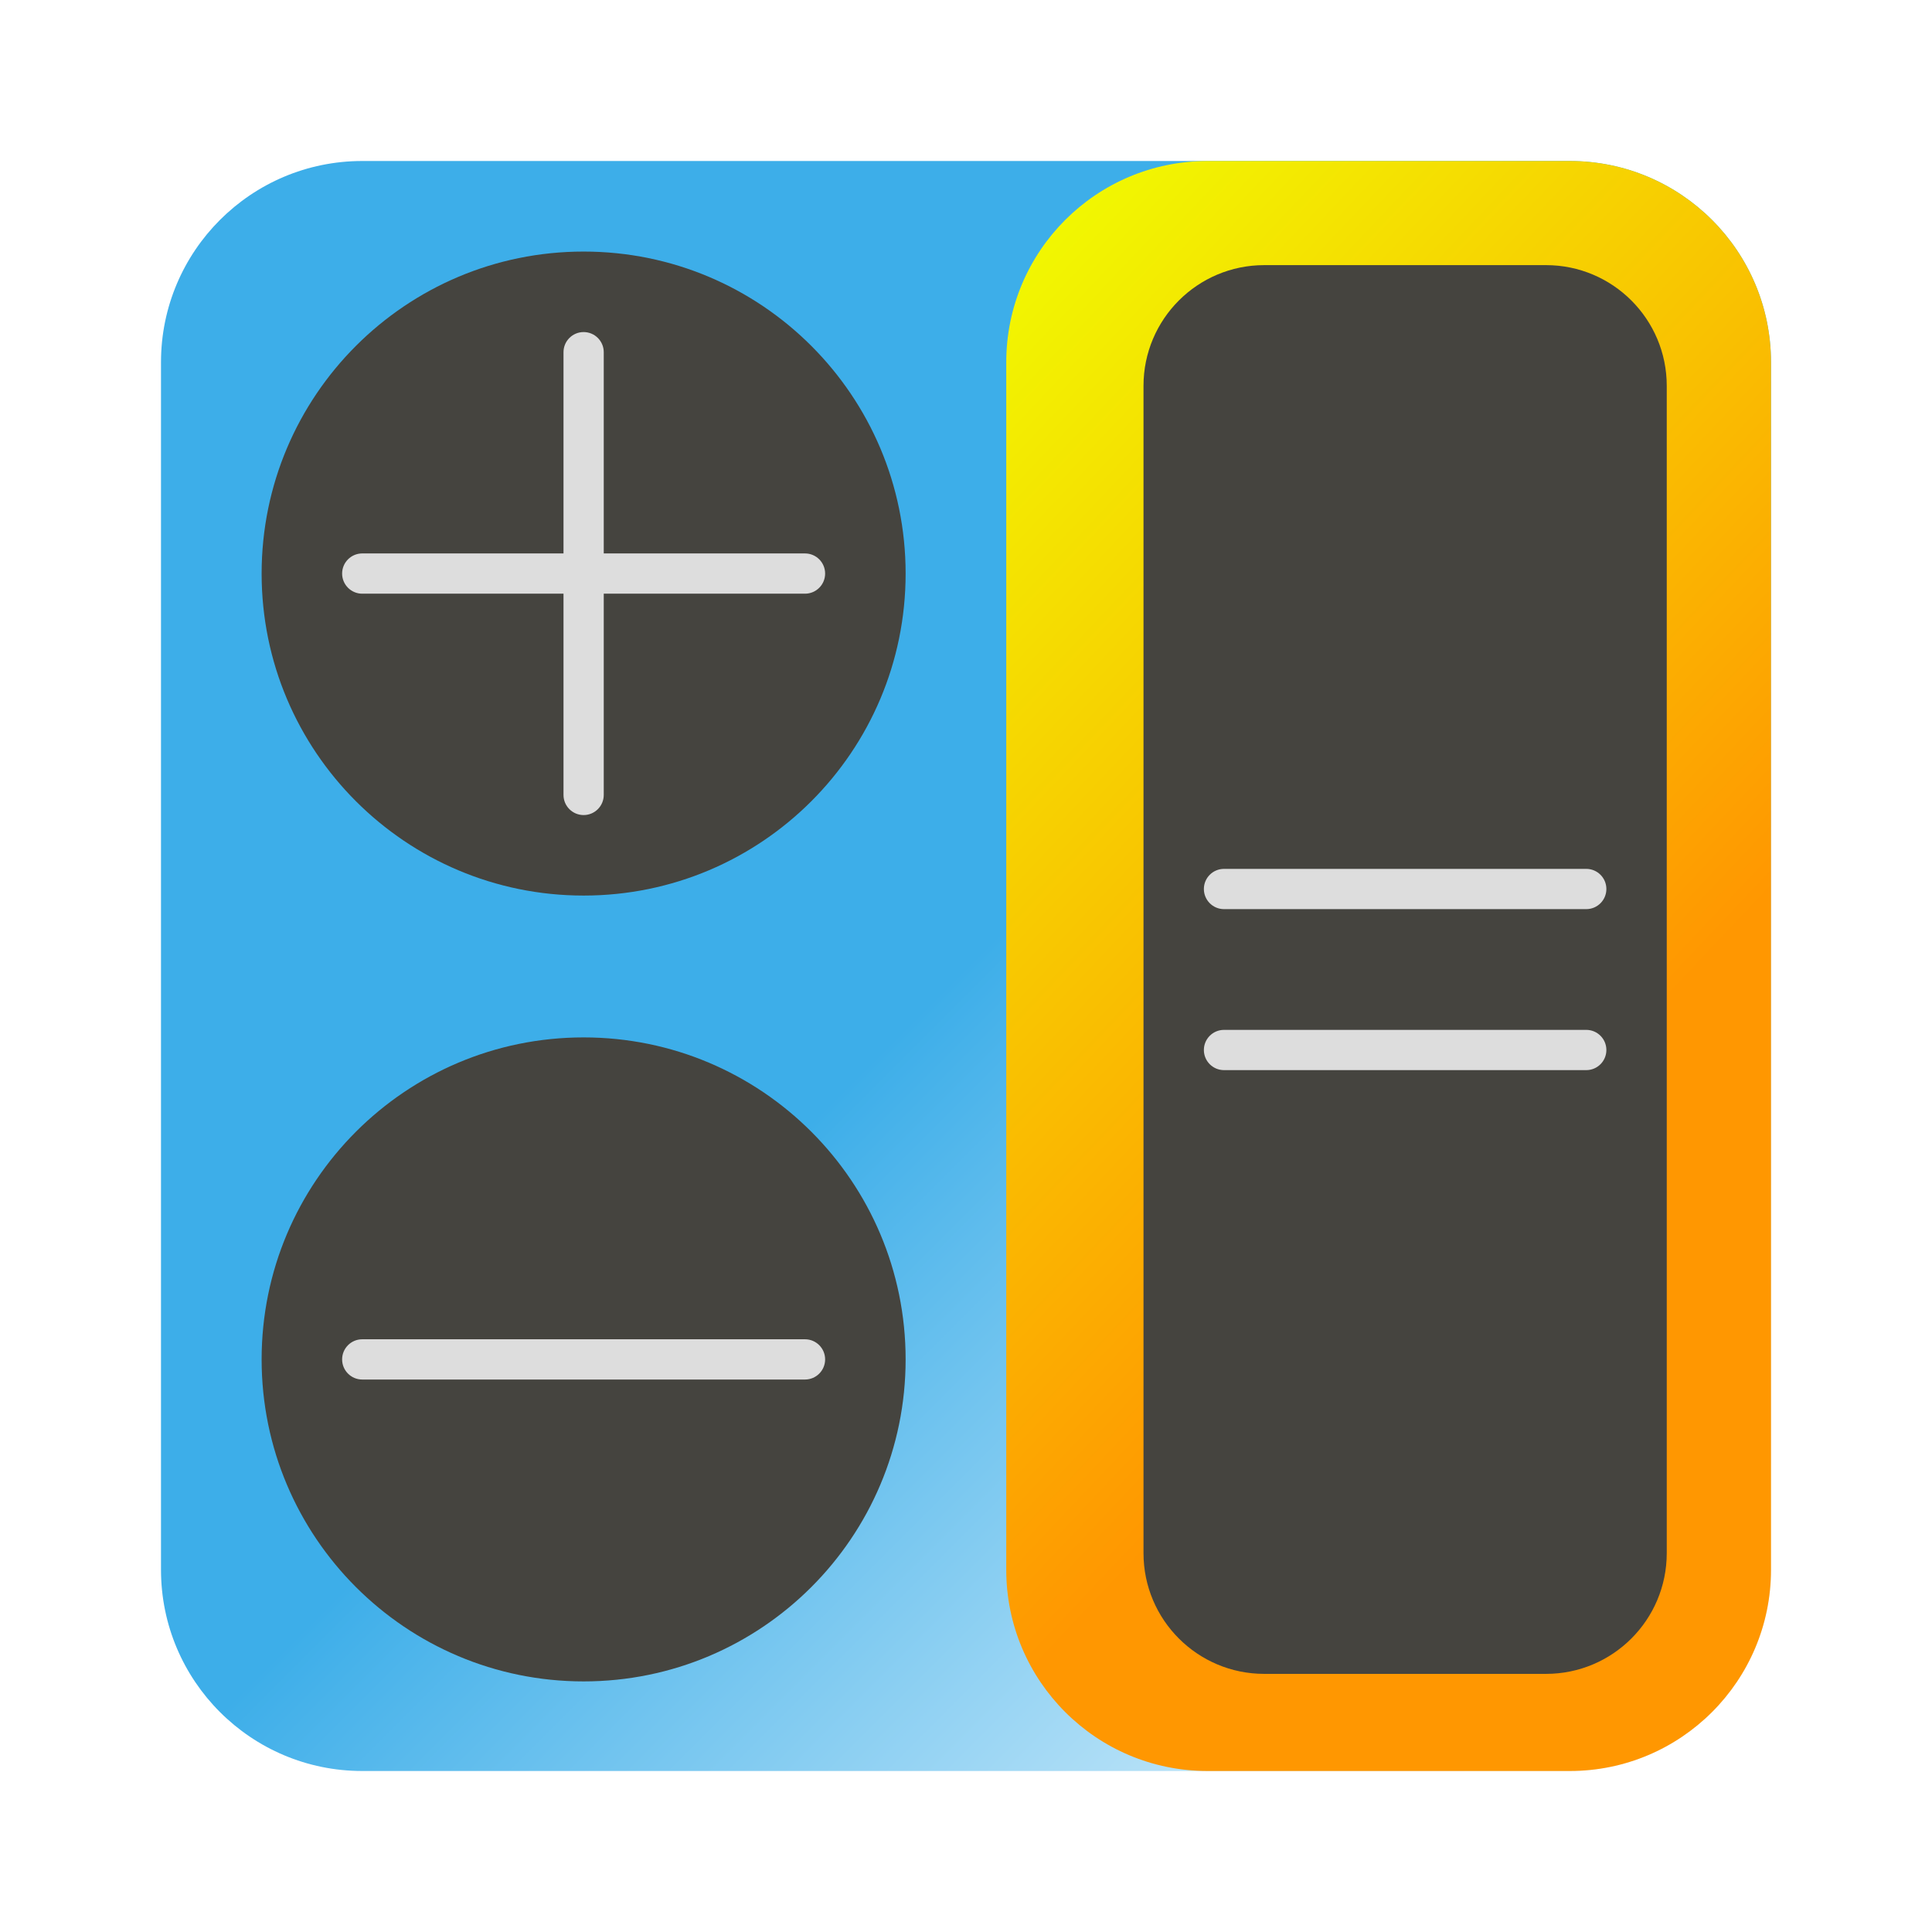
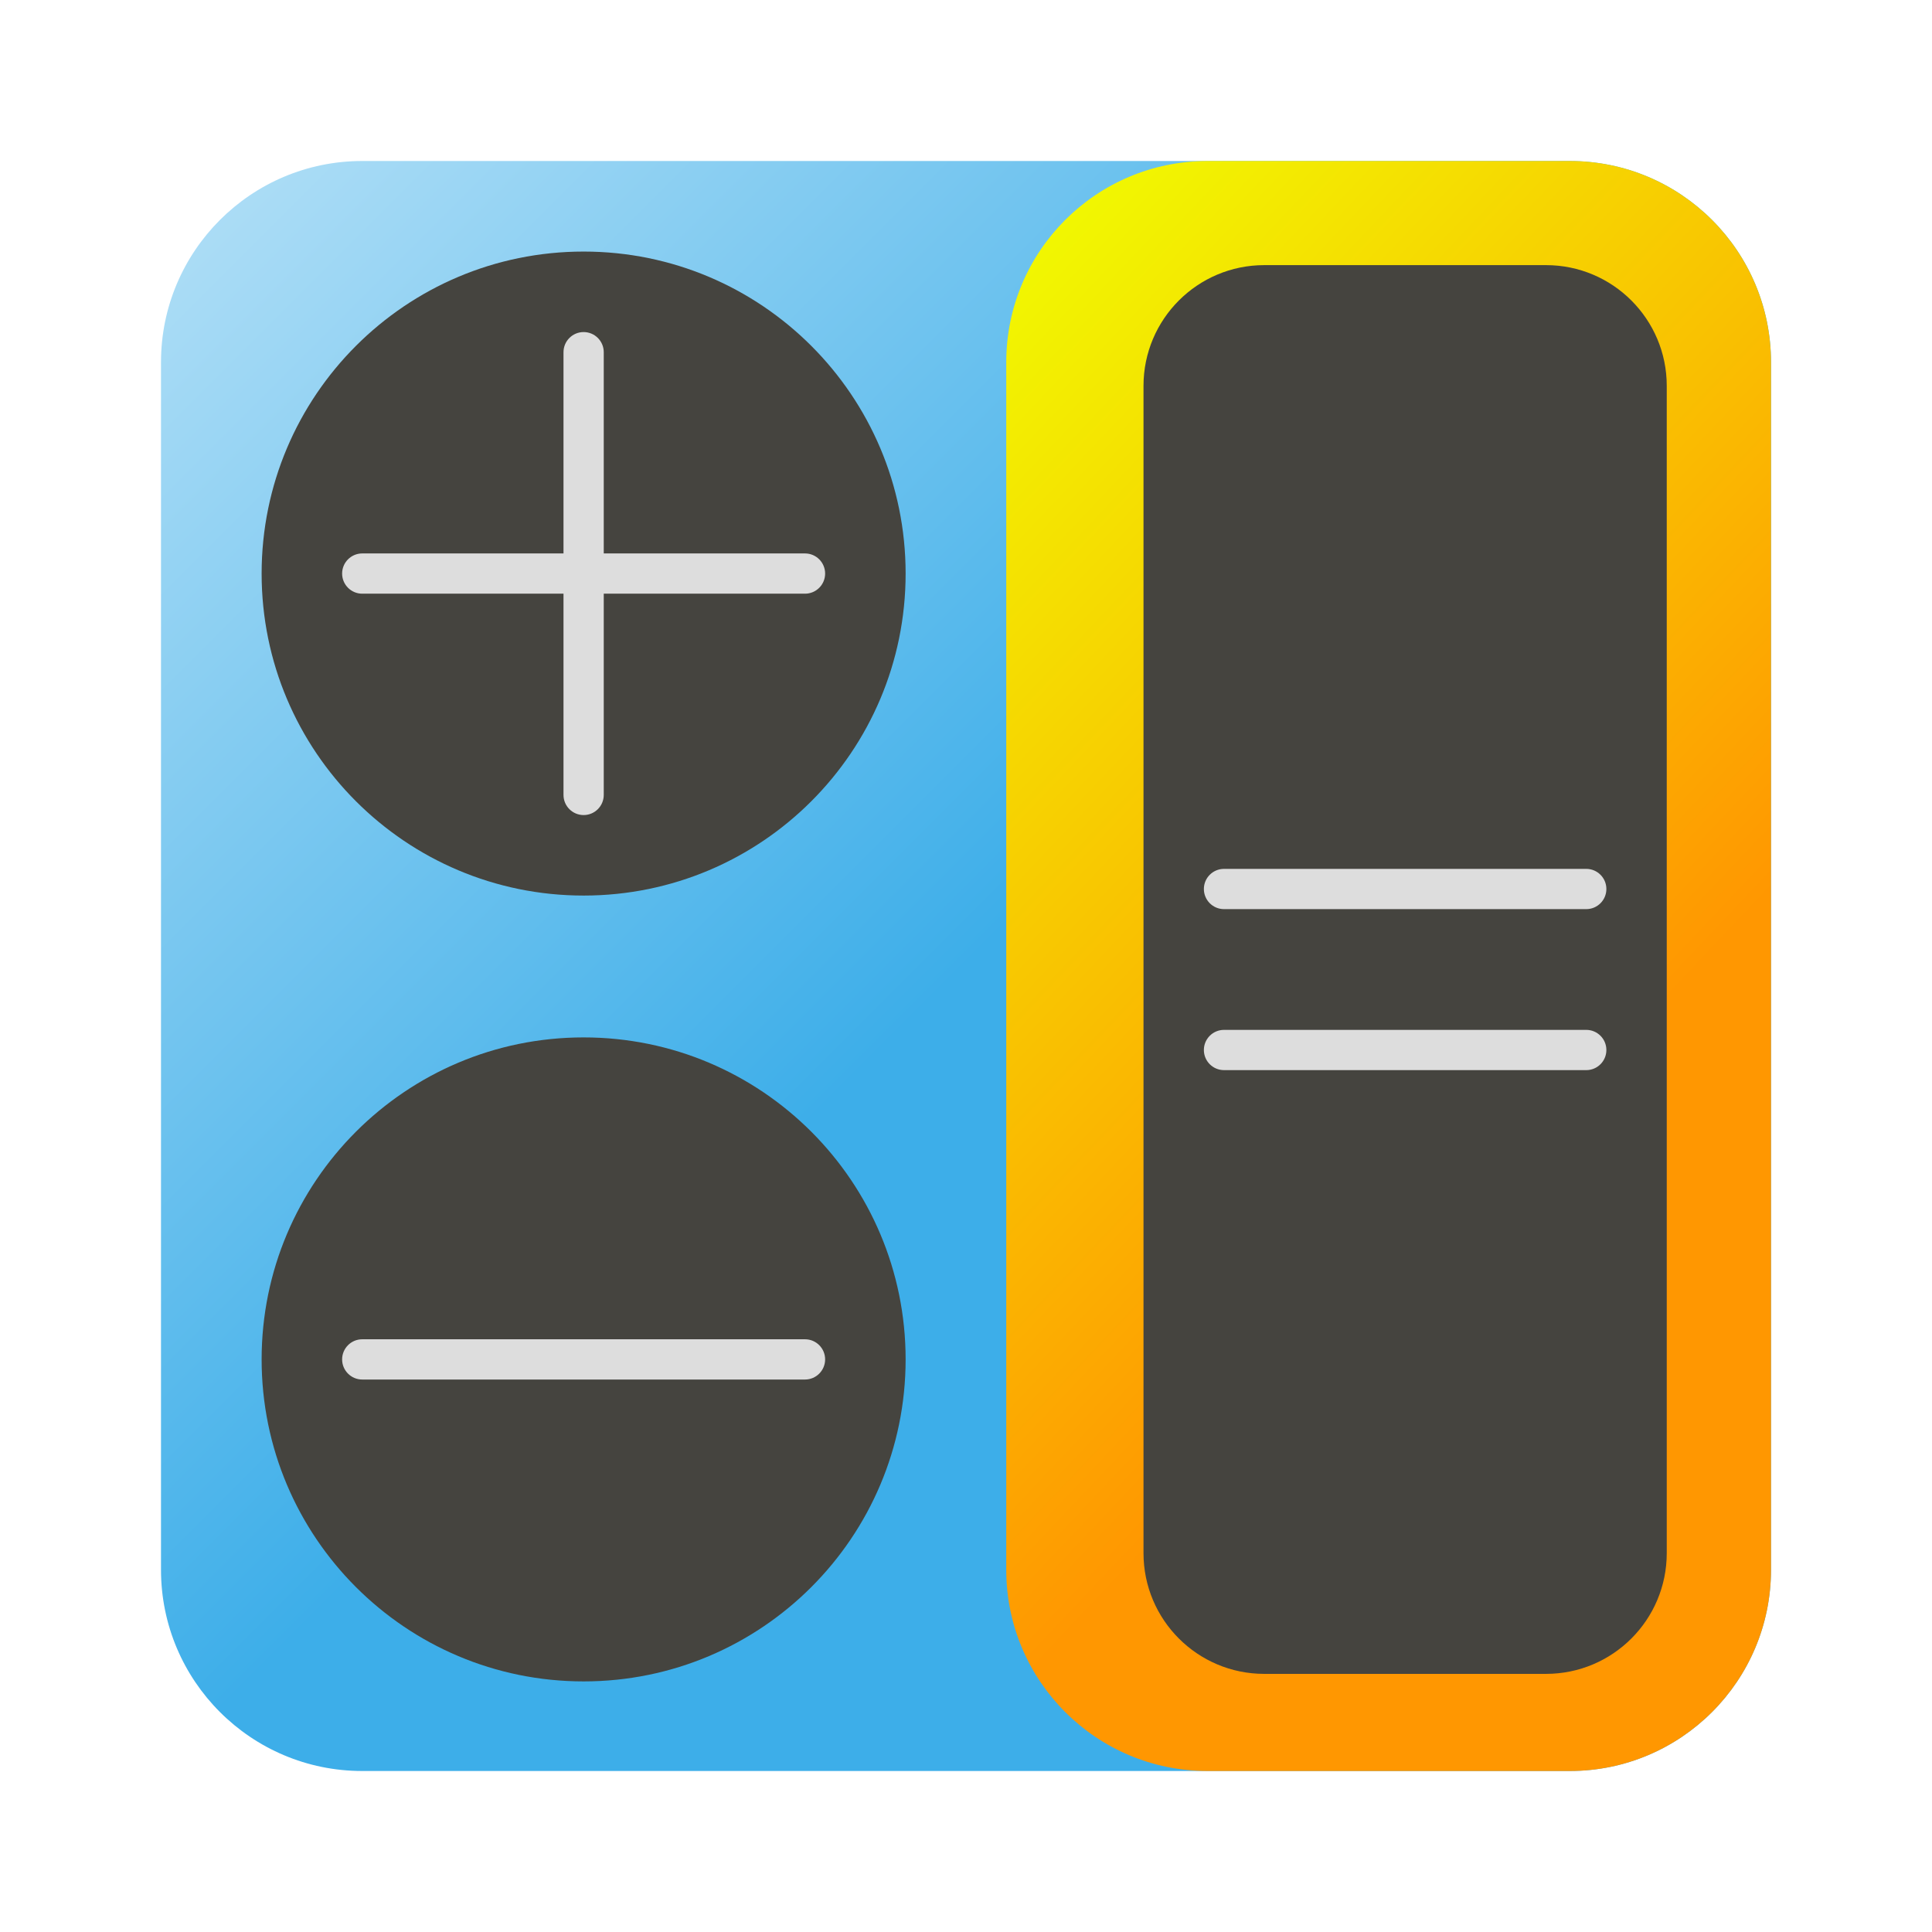
<svg xmlns="http://www.w3.org/2000/svg" xmlns:xlink="http://www.w3.org/1999/xlink" id="svg8" version="1.1" viewBox="0 0 48 48" height="48" width="48">
  <defs id="defs2">
    <linearGradient id="linearGradient6624">
      <stop style="stop-color:#000000;stop-opacity:0.602" stop-color="#eff1f1" id="stop6620" />
      <stop style="stop-color:#ffffff;stop-opacity:0" offset="1" stop-color="#b0b8b8" id="stop6622" />
    </linearGradient>
    <linearGradient id="linearGradient2790">
      <stop style="stop-color:#3daee9;stop-opacity:1;" offset="0" id="stop2786" />
      <stop style="stop-color:#fdffff;stop-opacity:1" offset="1" id="stop2788" />
    </linearGradient>
    <linearGradient xlink:href="#linearGradient2790" id="linearGradient2792" x1="24" y1="44" x2="24" y2="-196.084" gradientUnits="userSpaceOnUse" />
    <linearGradient id="0">
      <stop id="stop3863" stop-color="#faffa5" />
      <stop id="stop3865" stop-color="#edf573" offset="1" />
    </linearGradient>
    <linearGradient id="1">
      <stop id="stop3868" stop-color="#f0ff01" />
      <stop id="stop3870" stop-color="#ff9701" offset="1" />
    </linearGradient>
    <linearGradient gradientUnits="userSpaceOnUse" y2="582.798" x2="0" y1="502.798" id="2" xlink:href="#1" />
    <linearGradient gradientUnits="userSpaceOnUse" y2="547.798" x2="0" y1="507.798" id="3" xlink:href="#0" />
    <linearGradient id="0-1">
      <stop id="stop3900" stop-color="#eff1f1" />
      <stop id="stop3902" stop-color="#b0b8b8" offset="1" />
    </linearGradient>
    <linearGradient gradientTransform="translate(-1,4)" gradientUnits="userSpaceOnUse" y2="535.798" x2="0" y1="511.798" id="1-8" xlink:href="#0-1" />
    <linearGradient gradientTransform="matrix(1.066667,0,0,1.066667,-25.90481,-34.91994)" gradientUnits="userSpaceOnUse" y2="582.798" x2="0" y1="502.798" id="2-7" xlink:href="#1" />
    <linearGradient gradientTransform="matrix(1.019604,0,0,1.019604,-6.676352,-10.26862)" gradientUnits="userSpaceOnUse" y2="547.798" x2="0" y1="507.798" id="4" xlink:href="#0" />
    <clipPath id="clipPath6634" clipPathUnits="userSpaceOnUse">
      <path d="m 43.953,23.977 a 20,20 0 0 1 -20,20 20,20 0 0 1 -20,-20 20,20 0 0 1 20,-20 20,20 0 0 1 20,20" style="fill:url(#linearGradient6638);fill-opacity:1;stroke:#3daee9;stroke-opacity:0" id="path6636" />
    </clipPath>
    <linearGradient y2="-196.084" x2="24" y1="44" x1="24" gradientTransform="translate(-0.04738144,-0.0233683)" gradientUnits="userSpaceOnUse" id="linearGradient6638" xlink:href="#linearGradient2790" />
    <clipPath id="clipPath6710" clipPathUnits="userSpaceOnUse">
      <path d="M 40.374,24.203 A 16.347,16.347 0 0 1 24.027,40.55 16.347,16.347 0 0 1 7.68,24.203 16.347,16.347 0 0 1 24.027,7.856 16.347,16.347 0 0 1 40.374,24.203" style="fill:url(#linearGradient6714);fill-opacity:1;stroke:#3daee9;stroke-width:0.817;stroke-opacity:0" id="path6712" />
    </clipPath>
    <linearGradient y2="-196.084" x2="24" y1="44" x1="24" gradientTransform="matrix(0.8173695,0,0,0.8173695,4.410126,4.586111)" gradientUnits="userSpaceOnUse" id="linearGradient6714" xlink:href="#linearGradient2790" />
    <clipPath clipPathUnits="userSpaceOnUse" id="clipPath1400">
      <path d="M 43.953,23.556 A 20,19.541 0 0 1 23.953,43.097 20,19.541 0 0 1 3.953,23.556 20,19.541 0 0 1 23.953,4.015 20,19.541 0 0 1 43.953,23.556" style="fill:url(#linearGradient1404);fill-opacity:1;stroke:#3daee9;stroke-width:0.988;stroke-opacity:0" id="path1402" />
    </clipPath>
    <linearGradient xlink:href="#linearGradient2790" id="linearGradient1404" gradientUnits="userSpaceOnUse" gradientTransform="matrix(1.000004,0,0,0.9770259,-0.0474649,0.10738)" x1="24" y1="44" x2="24" y2="-196.084" />
-     <linearGradient gradientUnits="userSpaceOnUse" y2="44" x2="44" y1="24" x1="24" id="linearGradient10062" xlink:href="#linearGradient2790" />
+     <linearGradient gradientUnits="userSpaceOnUse" y2="56.421" x2="56.421" y1="24" x1="24" id="linearGradient10062" xlink:href="#linearGradient2790" gradientTransform="translate(-48,-48)" />
    <linearGradient xlink:href="#1" id="linearGradient2550" x1="25" y1="4" x2="44.1" y2="22.054" gradientUnits="userSpaceOnUse" />
  </defs>
  <g style="display:inline;opacity:1;mix-blend-mode:normal" id="layer4">
-     <rect ry="5" y="4" x="4" height="40" width="40" id="rect1125" style="fill:url(#linearGradient10062);fill-opacity:1;stroke:#000010;stroke-width:1.89;stroke-linejoin:miter;stroke-miterlimit:4;stroke-dasharray:0, 20.787;stroke-dashoffset:18.709;stroke-opacity:1" />
+     <rect ry="5" y="-44" x="-44" height="40" width="40" id="rect1125" style="fill:url(#linearGradient10062);fill-opacity:1;stroke:#000010;stroke-width:1.89;stroke-linejoin:miter;stroke-miterlimit:4;stroke-dasharray:0, 20.787;stroke-dashoffset:18.709;stroke-opacity:1" transform="scale(-1)" />
  </g>
  <g style="opacity:1" id="layer7">
    <rect ry="5" y="4" x="25" height="40" width="19" id="rect8128" style="fill:url(#linearGradient2550);fill-opacity:1;stroke:none;stroke-width:1.846;stroke-linejoin:miter;stroke-miterlimit:4;stroke-dasharray:0, 20.311;stroke-dashoffset:18.464;stroke-opacity:0.88" />
  </g>
  <g style="display:inline" id="layer5">
    <rect style="display:inline;opacity:1;fill:#45443f;fill-opacity:1;stroke:#000010;stroke-width:1.89;stroke-linejoin:miter;stroke-miterlimit:4;stroke-dasharray:0, 20.787;stroke-dashoffset:18.709;stroke-opacity:1" id="rect1140-7" width="13" height="35" x="28.41" y="6.587" ry="3" />
    <rect style="display:inline;opacity:1;fill:#dddddd;fill-opacity:1;stroke:#000010;stroke-width:1.89;stroke-linejoin:miter;stroke-miterlimit:4;stroke-dasharray:0, 20.787;stroke-dashoffset:18.709;stroke-opacity:1" id="rect1142" width="10" height="1" x="29.91" y="25.587" ry="0.5" />
    <rect style="display:inline;opacity:1;fill:#dddddd;fill-opacity:1;stroke:#000010;stroke-width:1.89;stroke-linejoin:miter;stroke-miterlimit:4;stroke-dasharray:0, 20.787;stroke-dashoffset:18.709;stroke-opacity:1" id="rect1142-3" width="10" height="1" x="29.91" y="21.587" ry="0.5" />
  </g>
  <g id="layer6">
    <circle r="8" cy="14.25" cx="14.5" id="path3741" style="fill:#45443f;fill-opacity:1;stroke:#eff1f1;stroke-width:1.708;stroke-linejoin:miter;stroke-miterlimit:4;stroke-dasharray:0, 18.791;stroke-dashoffset:17.083;stroke-opacity:1" />
  </g>
  <g id="g3745">
    <ellipse r="8" style="fill:#e3dedb;fill-opacity:1;stroke:#000010;stroke-width:1.708;stroke-linejoin:miter;stroke-miterlimit:4;stroke-dasharray:0, 18.791;stroke-dashoffset:16.912;stroke-opacity:1" id="circle3743" cx="14.5" cy="33.774" />
    <circle style="fill:#45443f;fill-opacity:1;stroke:#eff1f1;stroke-width:1.708;stroke-linejoin:miter;stroke-miterlimit:4;stroke-dasharray:0, 18.791;stroke-dashoffset:17.083;stroke-opacity:1" id="path3741-5" cx="14.5" cy="33.774" r="8" />
  </g>
  <g id="layer1">
    <rect ry="0.5" y="13.75" x="8.5" height="1" width="12" id="rect1130" style="fill:#dddddd;fill-opacity:1;stroke:#000010;stroke-width:1.89;stroke-linejoin:miter;stroke-miterlimit:4;stroke-dasharray:0, 20.787;stroke-dashoffset:18.709;stroke-opacity:1" />
    <rect ry="0.5" transform="rotate(90)" style="fill:#dddddd;fill-opacity:1;stroke:#000010;stroke-width:1.89;stroke-linejoin:miter;stroke-miterlimit:4;stroke-dasharray:0, 20.787;stroke-dashoffset:18.709;stroke-opacity:1" id="rect1132" width="12" height="1" x="8.25" y="-15" />
  </g>
  <g id="layer2">
    <rect ry="0.5" y="33.274" x="8.5" height="1" width="12" id="rect1135" style="fill:#dddddd;fill-opacity:1;stroke:#000010;stroke-width:1.89;stroke-linejoin:miter;stroke-miterlimit:4;stroke-dasharray:0, 20.787;stroke-dashoffset:18.709;stroke-opacity:1" />
  </g>
</svg>
